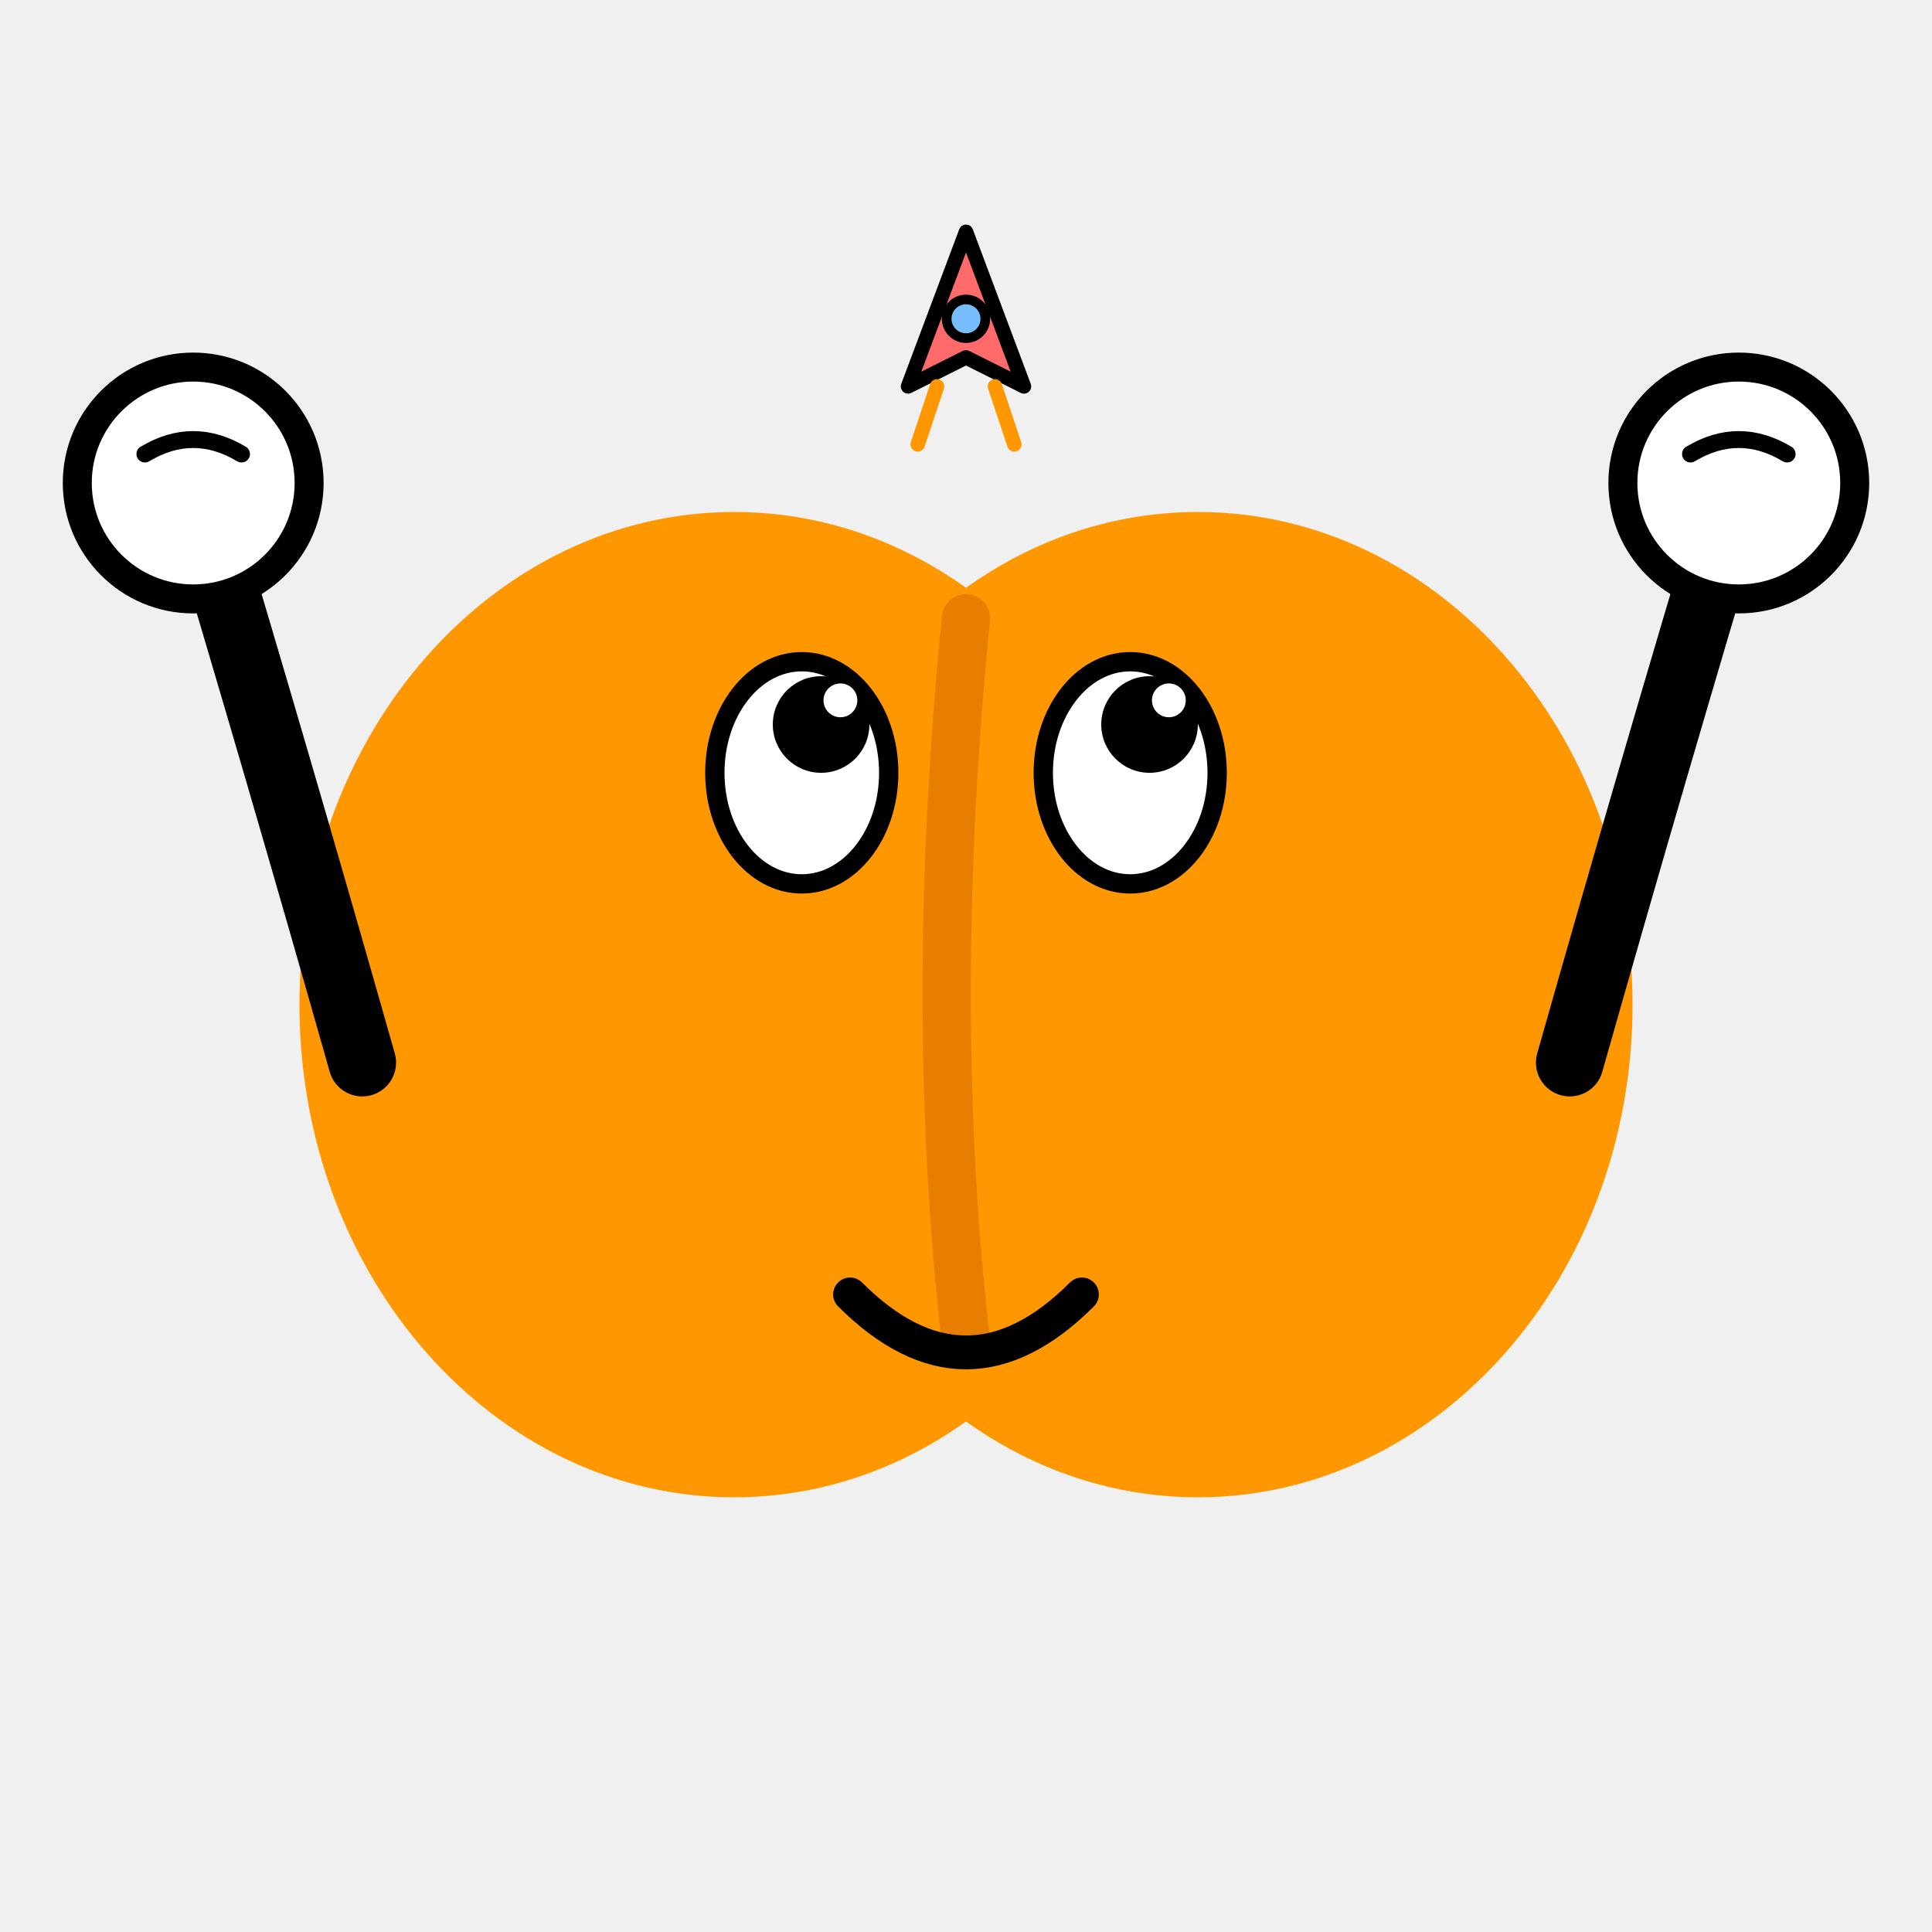
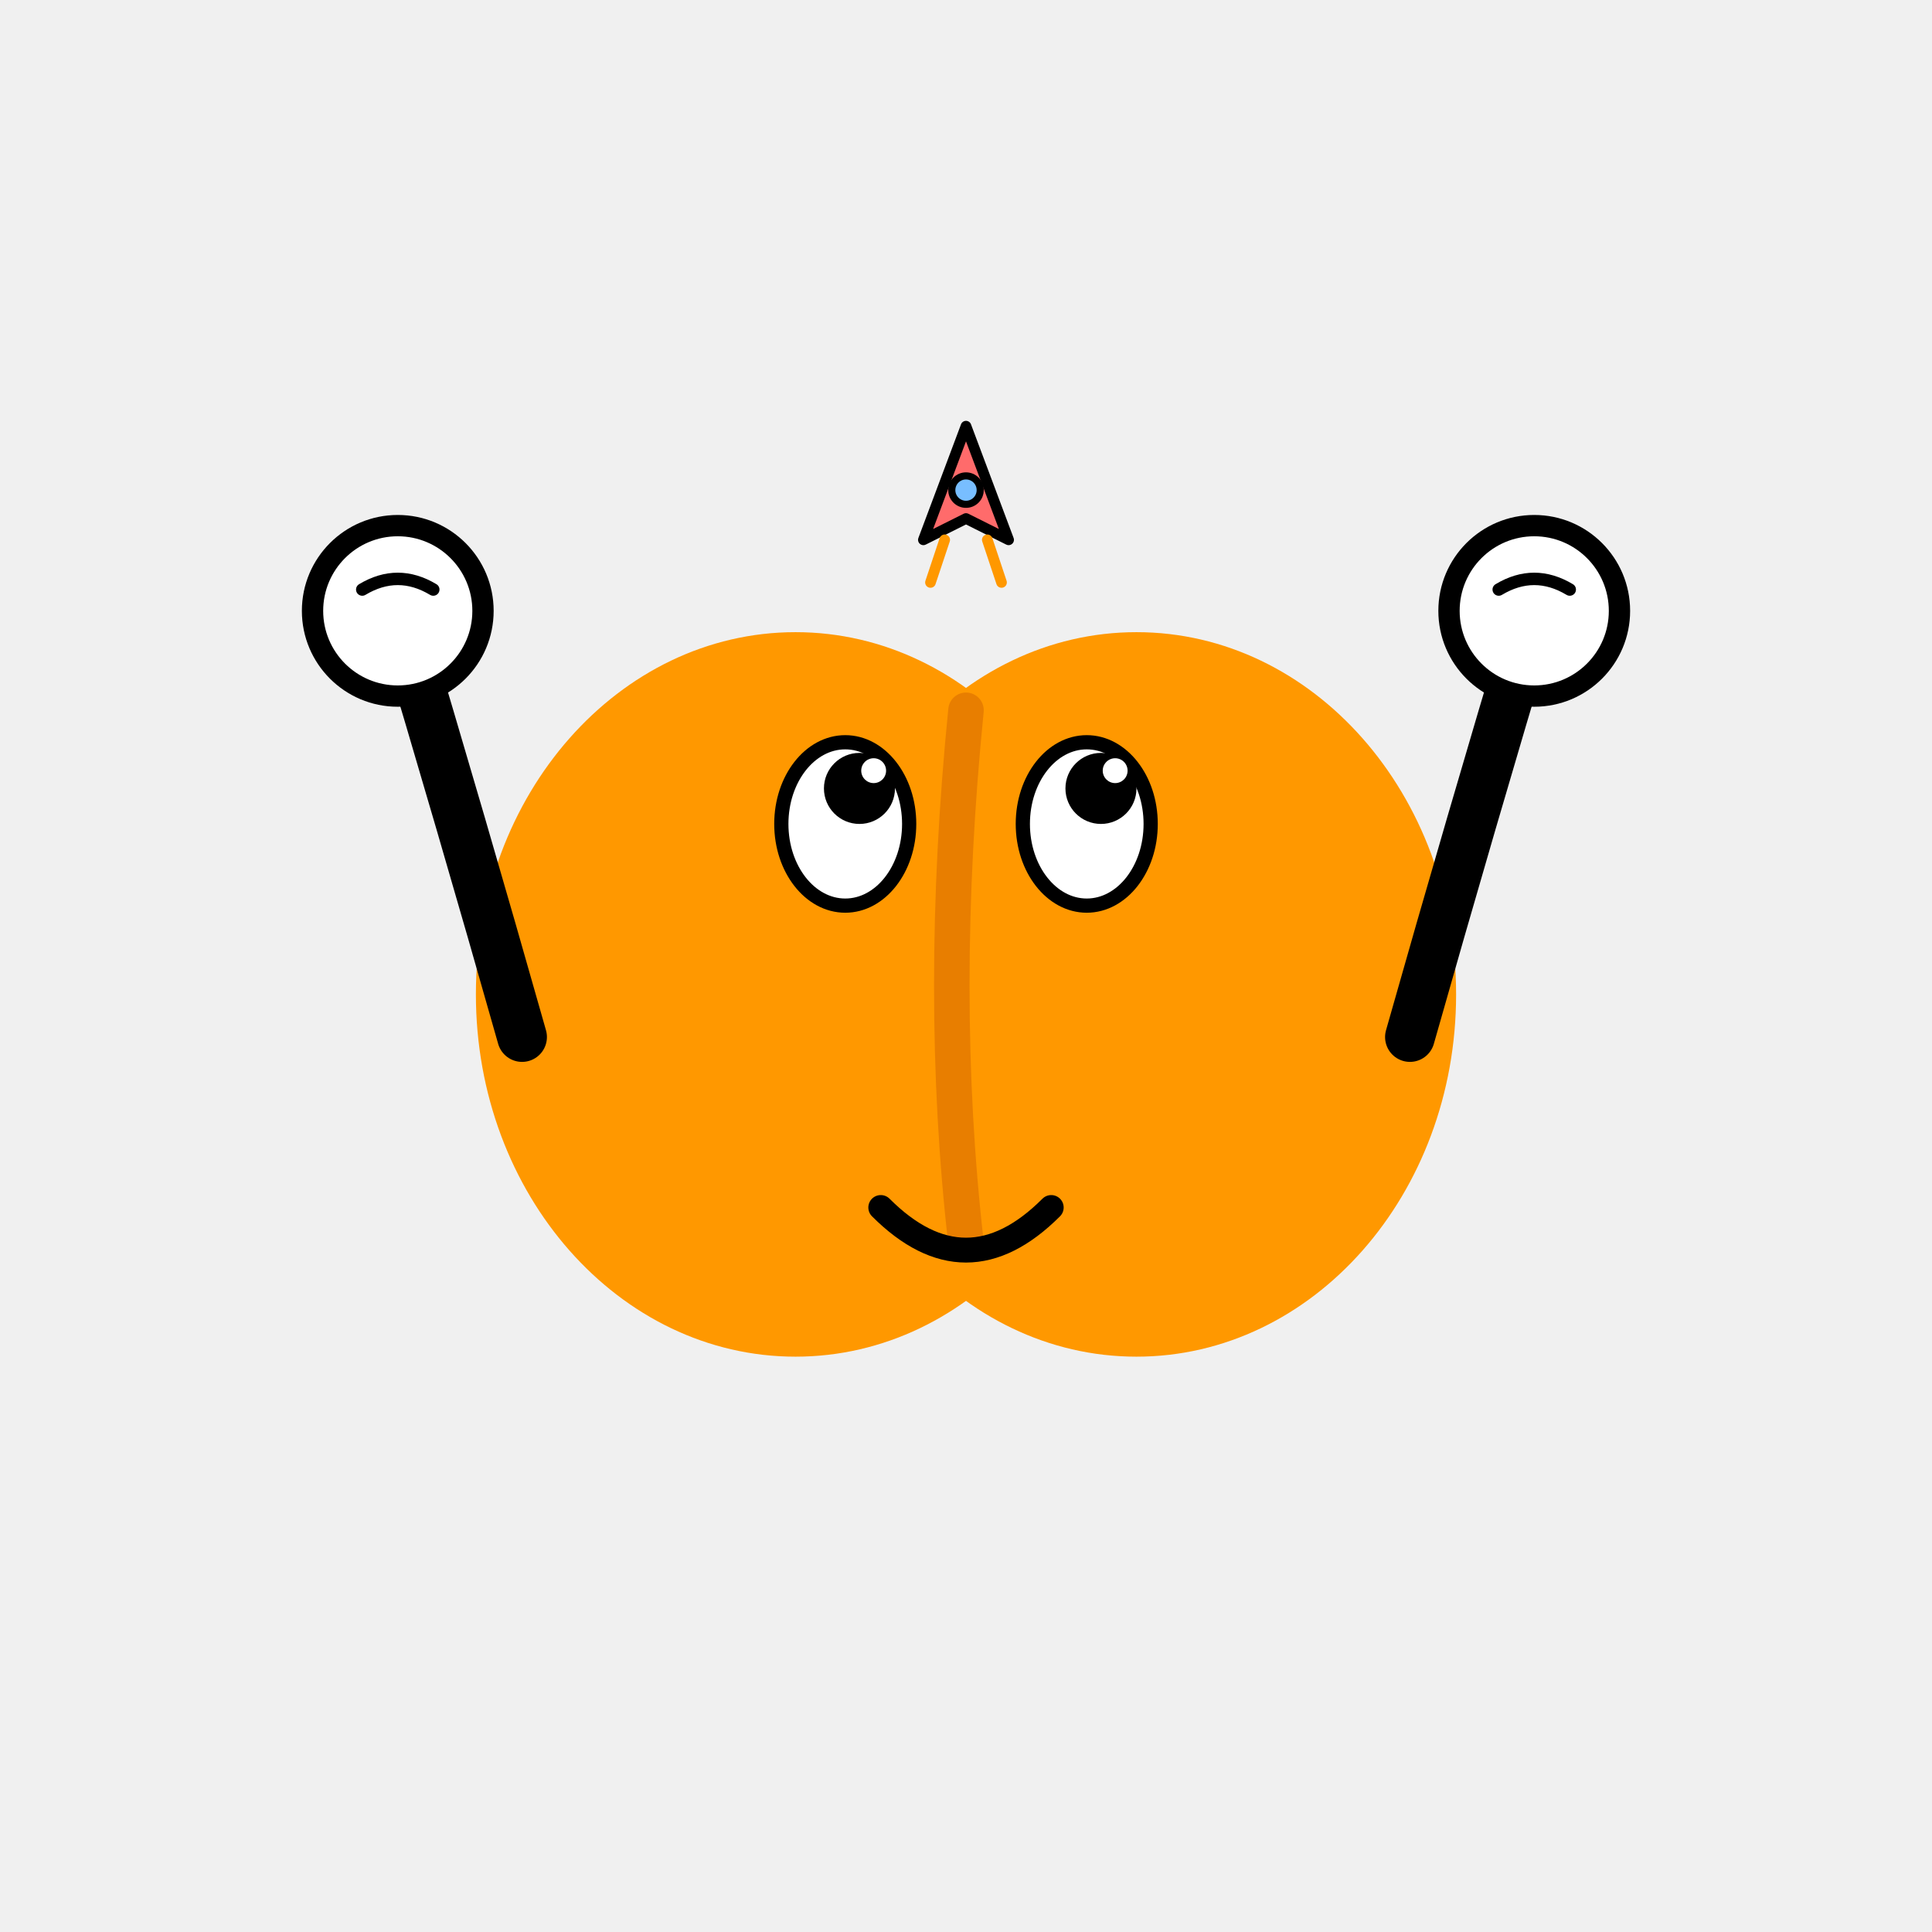
- <svg xmlns="http://www.w3.org/2000/svg" viewBox="0 0 400 400" width="512" height="512" role="img" aria-labelledby="deploy-title deploy-desc" style="overflow:hidden">
+ <svg xmlns="http://www.w3.org/2000/svg" viewBox="-72 -72 544 544" width="512" height="512" role="img" aria-labelledby="deploy-title deploy-desc" style="overflow:visible">
  <style>

    .root { transform-origin: 200px 300px; animation: jump 1.05s cubic-bezier(0.34, 1.35, 0.64, 1) infinite; }
    .arm-l { transform-origin: 80px 230px; animation: raiseL 1.05s cubic-bezier(0.45, 0, 0.55, 1) infinite; }
    .arm-r { transform-origin: 320px 230px; animation: raiseR 1.05s cubic-bezier(0.45, 0, 0.55, 1) infinite; }
    @keyframes jump {
      0%,100% { transform: translateY(0) scale(1,1); }
      12% { transform: translateY(3px) scale(1.04,0.94); }
      40% { transform: translateY(-14px) scale(0.97,1.04); }
      65% { transform: translateY(0) scale(1.03,0.97); }
    }
    @keyframes raiseL { 0%,100% { transform: rotate(-4deg); } 40% { transform: rotate(-16deg); } }
    @keyframes raiseR { 0%,100% { transform: rotate(4deg); } 40% { transform: rotate(16deg); } }

.prk{animation:rk 1s cubic-bezier(0.34, 1.35, 0.64, 1) infinite}@keyframes rk{0%,100%{transform:translateY(0)}50%{transform:translateY(-10px)}}
  </style>
  <g class="root">
    <ellipse cx="152" cy="208" rx="90" ry="102" fill="#FF9800" />
    <ellipse cx="248" cy="208" rx="90" ry="102" fill="#FF9800" />
    <path d="M200 128 Q192 208 200 278" fill="none" stroke="#E87E00" stroke-width="10" stroke-linecap="round" />
    <g class="arm-l">
      <path d="M75 220 Q58 160 40 100" fill="none" stroke="#000000" stroke-width="14" stroke-linecap="round" />
      <circle cx="40" cy="100" r="24" fill="#FFFFFF" stroke="#000000" stroke-width="6" />
      <path d="M30 94 Q40 88 50 94" fill="none" stroke="#000000" stroke-width="3.5" stroke-linecap="round" />
    </g>
    <g class="arm-r">
      <path d="M325 220 Q342 160 360 100" fill="none" stroke="#000000" stroke-width="14" stroke-linecap="round" />
      <circle cx="360" cy="100" r="24" fill="#FFFFFF" stroke="#000000" stroke-width="6" />
      <path d="M350 94 Q360 88 370 94" fill="none" stroke="#000000" stroke-width="3.5" stroke-linecap="round" />
    </g>
    <ellipse cx="166" cy="160" rx="18" ry="23" fill="#FFFFFF" stroke="#000000" stroke-width="4" />
    <circle cx="170" cy="150" r="10" fill="#000000" />
    <circle cx="174" cy="145" r="3.5" fill="#FFFFFF" />
    <ellipse cx="234" cy="160" rx="18" ry="23" fill="#FFFFFF" stroke="#000000" stroke-width="4" />
    <circle cx="238" cy="150" r="10" fill="#000000" />
    <circle cx="242" cy="145" r="3.5" fill="#FFFFFF" />
    <path d="M176 268 Q200 292 224 268" fill="none" stroke="#000000" stroke-width="7" stroke-linecap="round" />
  </g>
  <g transform="translate(200 70)">
    <g class="prk">
      <path d="M0-22L12 10L0 4L-12 10Z" fill="#FF6B6B" stroke="#000" stroke-width="3" stroke-linejoin="round" />
      <circle cy="-4" r="4" fill="#78BEFF" stroke="#000" stroke-width="2" />
      <path d="M-6 10L-10 22M6 10L10 22" stroke="#FF9800" stroke-width="3" stroke-linecap="round" />
    </g>
  </g>
</svg>
